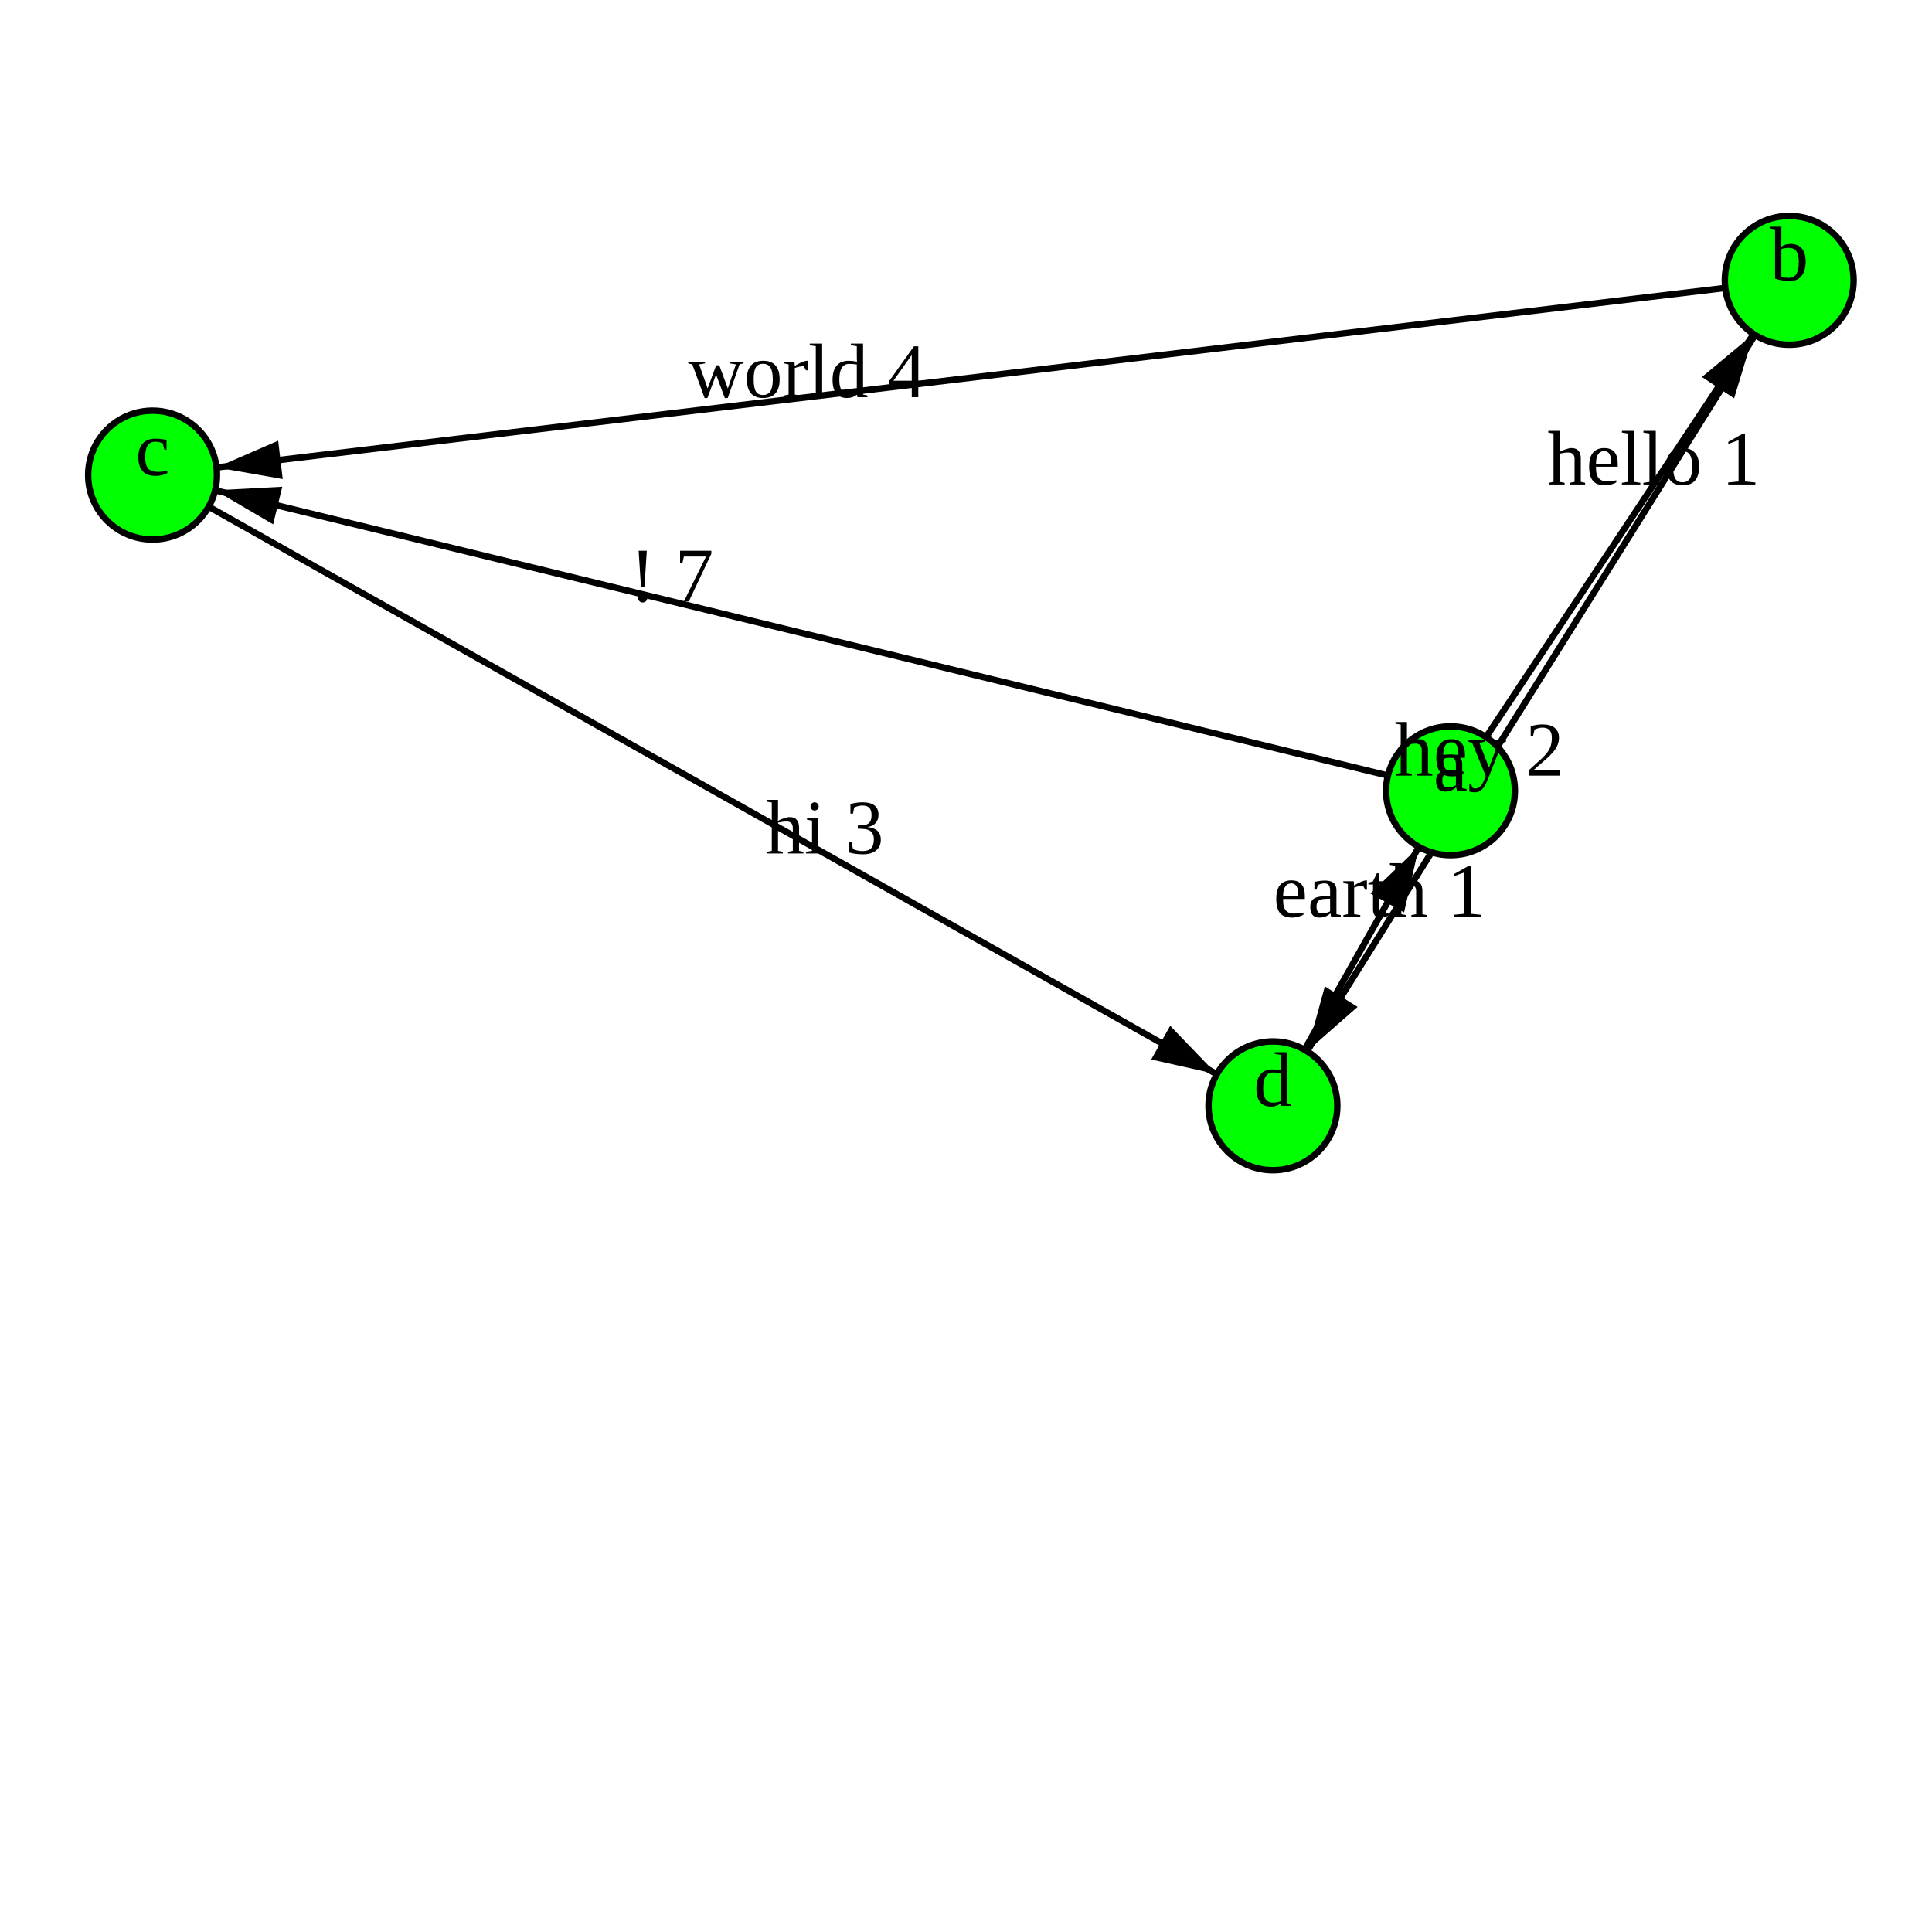
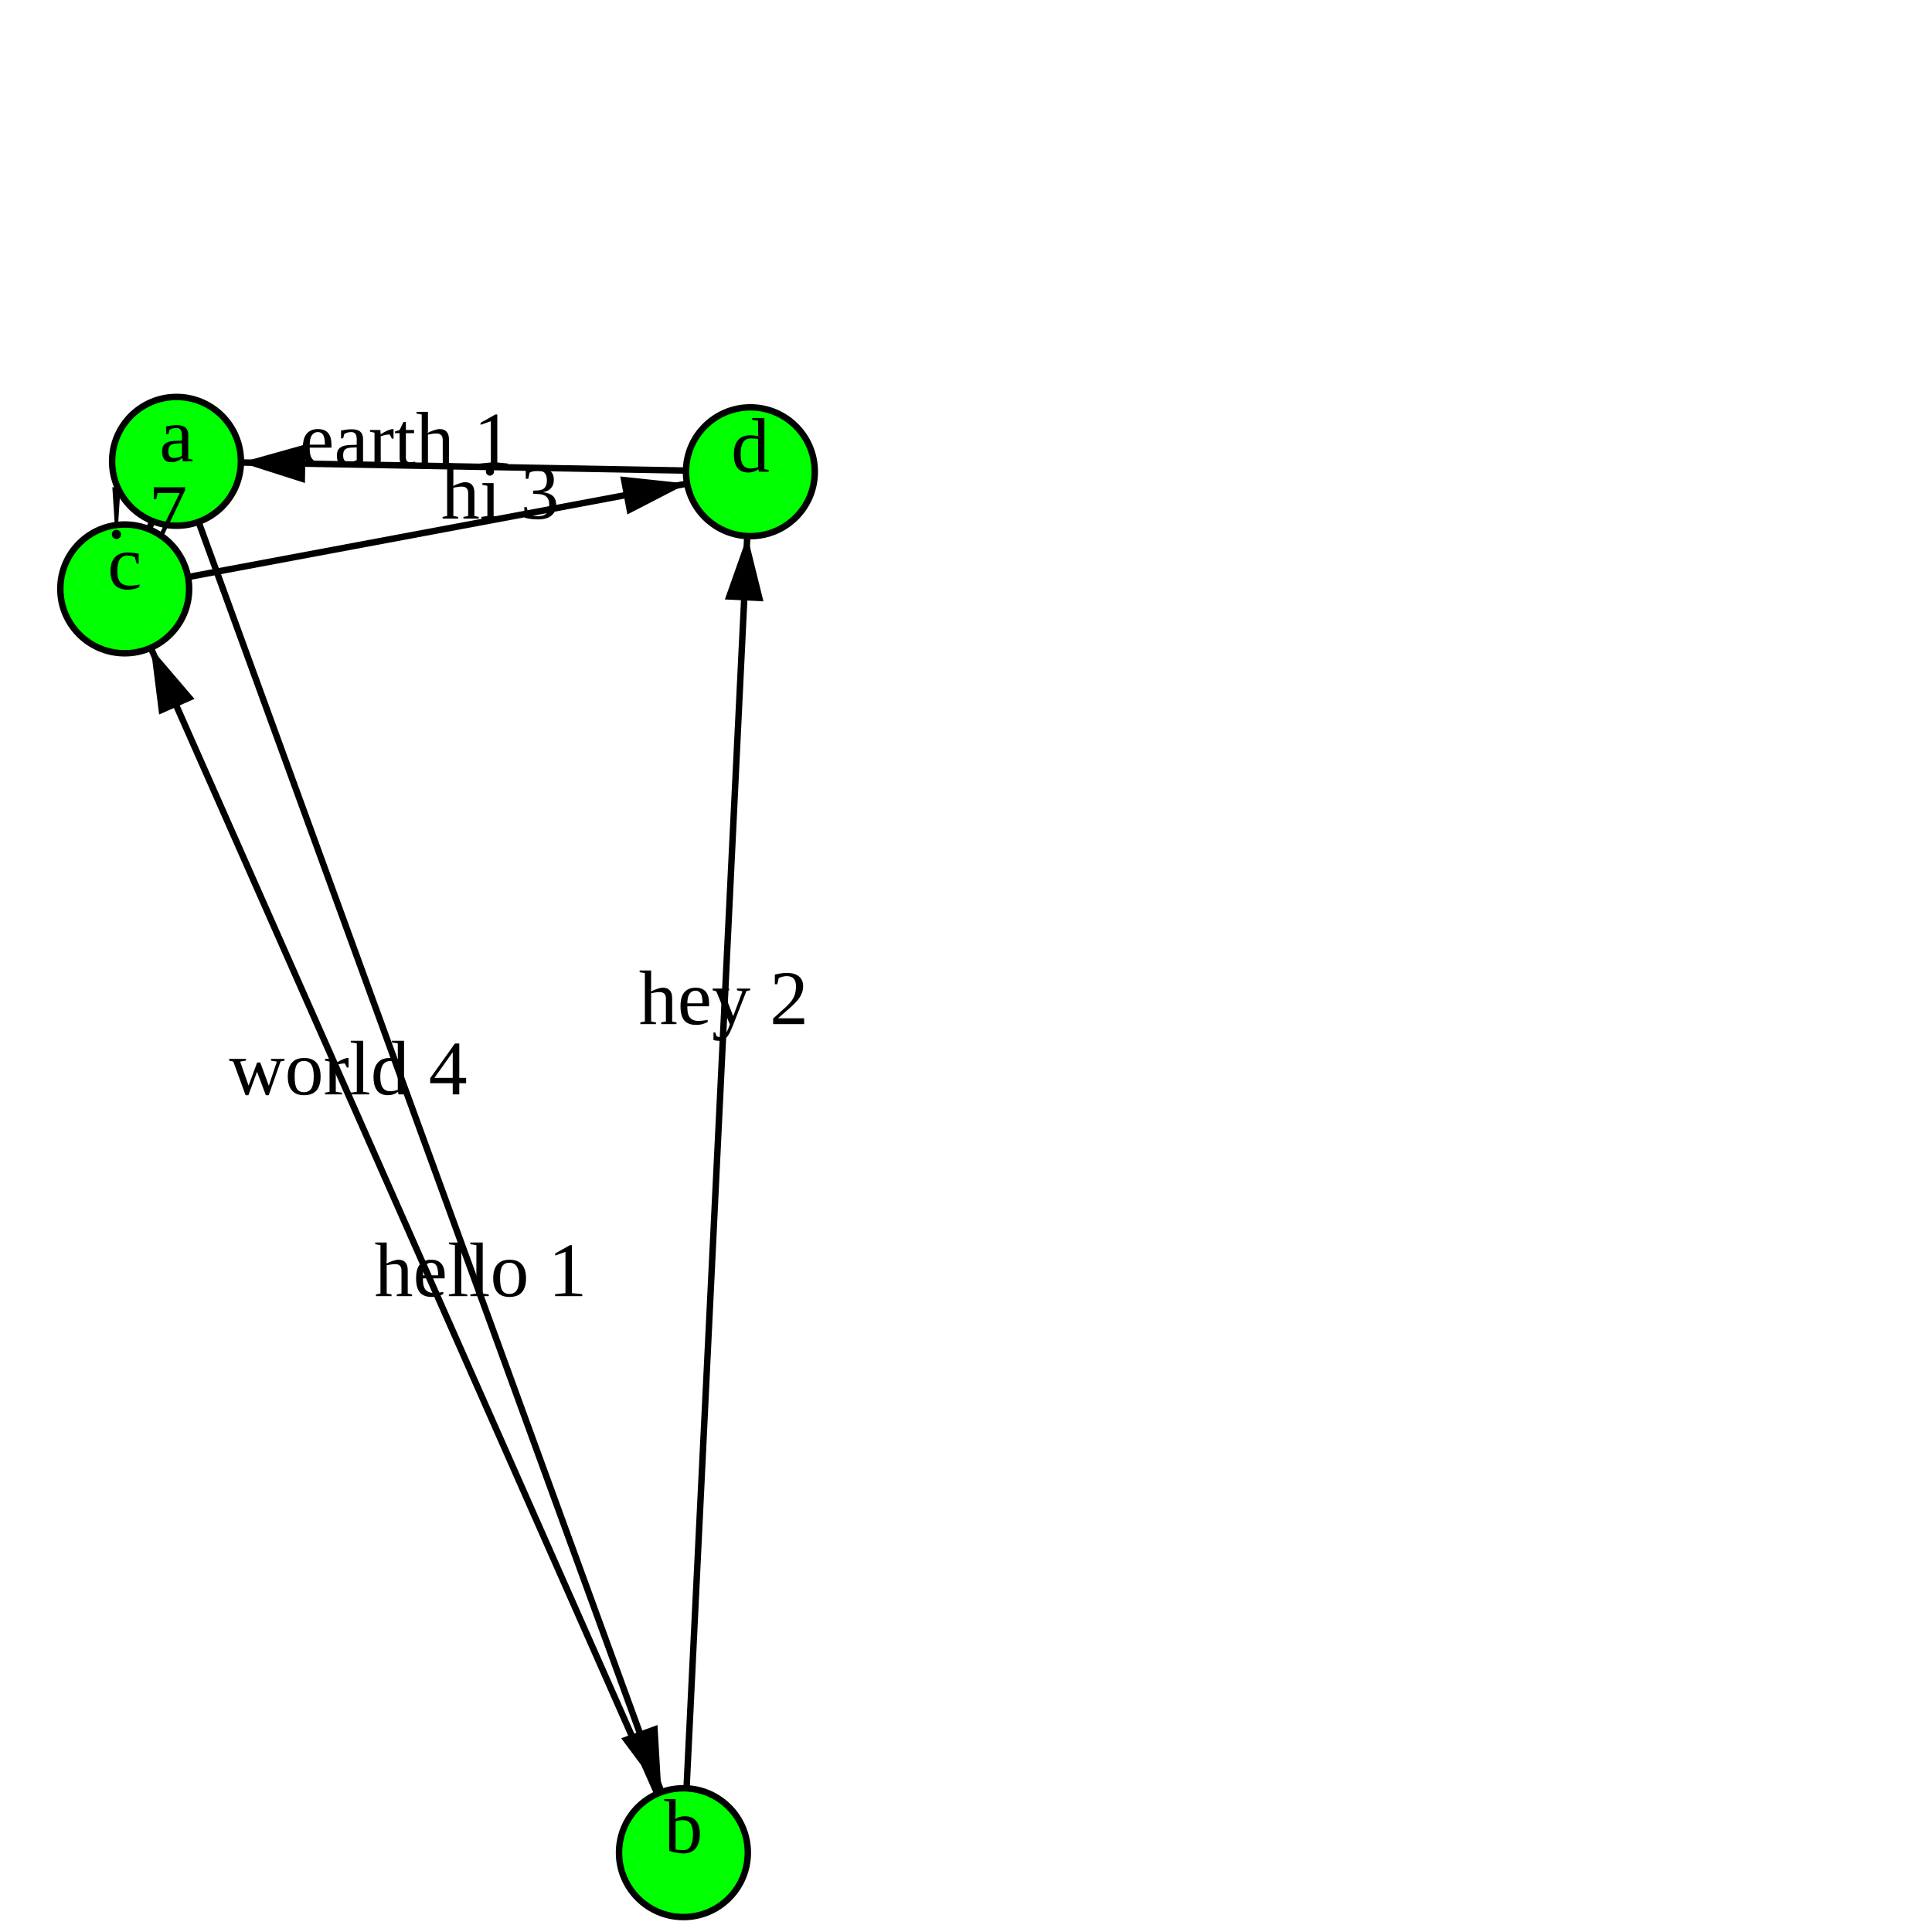
<svg xmlns="http://www.w3.org/2000/svg" version="1.1" width="300.0" height="300.0">
  <style>.caption {
  font-size: 14px;
  font-family: Georgia, serif;
}
</style>
-   <line x1="225.232" y1="122.79" x2="23.689" y2="73.772" stroke="rgb(0,0,0)" stroke-width="1" />
-   <line x1="23.689" y1="73.772" x2="197.661" y2="171.711" stroke="rgb(0,0,0)" stroke-width="1" />
-   <line x1="225.232" y1="122.79" x2="277.831" y2="43.532" stroke="rgb(0,0,0)" stroke-width="1" />
-   <line x1="277.831" y1="43.532" x2="197.661" y2="171.711" stroke="rgb(0,0,0)" stroke-width="1" />
-   <line x1="277.831" y1="43.532" x2="23.689" y2="73.772" stroke="rgb(0,0,0)" stroke-width="1" />
-   <line x1="197.661" y1="171.711" x2="225.232" y2="122.79" stroke="rgb(0,0,0)" stroke-width="1" />
-   <polygon points="10,0 20,3 20,-3" fill="black" transform="translate(23.68894,73.77182) rotate(13.66963)" />
-   <polygon points="10,0 20,3 20,-3" fill="black" transform="translate(197.6613,171.7105) rotate(209.3776)" />
-   <polygon points="10,0 20,3 20,-3" fill="black" transform="translate(277.8307,43.53212) rotate(123.5702)" />
-   <polygon points="10,0 20,3 20,-3" fill="black" transform="translate(197.6613,171.7105) rotate(302.024)" />
-   <polygon points="10,0 20,3 20,-3" fill="black" transform="translate(23.68894,73.77182) rotate(353.2144)" />
-   <polygon points="10,0 20,3 20,-3" fill="black" transform="translate(225.2318,122.7895) rotate(119.4043)" />
-   <circle cx="225.232" cy="122.79" r="10" fill="rgb(0,255,0)" stroke="rgb(0,0,0)" stroke-width="1" />
-   <circle cx="277.831" cy="43.532" r="10" fill="rgb(0,255,0)" stroke="rgb(0,0,0)" stroke-width="1" />
-   <circle cx="23.689" cy="73.772" r="10" fill="rgb(0,255,0)" stroke="rgb(0,0,0)" stroke-width="1" />
-   <circle cx="197.661" cy="171.711" r="10" fill="rgb(0,255,0)" stroke="rgb(0,0,0)" stroke-width="1" />
-   <text text-anchor="middle" alignment-baseline="middle" x="225.232" y="122.79" fill="rgb(0,0,0)" font-size="12">a</text>
-   <text text-anchor="middle" alignment-baseline="middle" x="277.831" y="43.532" fill="rgb(0,0,0)" font-size="12">b</text>
-   <text text-anchor="middle" alignment-baseline="middle" x="23.689" y="73.772" fill="rgb(0,0,0)" font-size="12">c</text>
-   <text text-anchor="middle" alignment-baseline="middle" x="197.661" y="171.711" fill="rgb(0,0,0)" font-size="12">d</text>
-   <text text-anchor="middle" alignment-baseline="middle" x="104.306" y="93.379" fill="rgb(0,0,0)" font-size="12">! 7</text>
-   <text text-anchor="middle" alignment-baseline="middle" x="128.072" y="132.535" fill="rgb(0,0,0)" font-size="12">hi 3</text>
-   <text text-anchor="middle" alignment-baseline="middle" x="256.791" y="75.235" fill="rgb(0,0,0)" font-size="12">hello 1</text>
-   <text text-anchor="middle" alignment-baseline="middle" x="229.729" y="120.439" fill="rgb(0,0,0)" font-size="12">hey 2</text>
-   <text text-anchor="middle" alignment-baseline="middle" x="125.346" y="61.676" fill="rgb(0,0,0)" font-size="12">world 4</text>
-   <text text-anchor="middle" alignment-baseline="middle" x="214.204" y="142.358" fill="rgb(0,0,0)" font-size="12">earth 1</text>
+   <line x1="116.521" y1="73.253" x2="27.408" y2="71.637" stroke="rgb(0,0,0)" stroke-width="1" />
+   <line x1="106.122" y1="287.679" x2="19.367" y2="91.443" stroke="rgb(0,0,0)" stroke-width="1" />
+   <line x1="19.367" y1="91.443" x2="116.521" y2="73.253" stroke="rgb(0,0,0)" stroke-width="1" />
+   <line x1="27.408" y1="71.637" x2="106.122" y2="287.679" stroke="rgb(0,0,0)" stroke-width="1" />
+   <line x1="27.408" y1="71.637" x2="19.367" y2="91.443" stroke="rgb(0,0,0)" stroke-width="1" />
+   <line x1="106.122" y1="287.679" x2="116.521" y2="73.253" stroke="rgb(0,0,0)" stroke-width="1" />
+   <polygon points="10,0 20,3 20,-3" fill="black" transform="translate(27.40764,71.63705) rotate(1.038997)" />
+   <polygon points="10,0 20,3 20,-3" fill="black" transform="translate(19.36666,91.44287) rotate(66.1499)" />
+   <polygon points="10,0 20,3 20,-3" fill="black" transform="translate(116.521,73.2532) rotate(169.3956)" />
+   <polygon points="10,0 20,3 20,-3" fill="black" transform="translate(106.1221,287.6788) rotate(249.9809)" />
+   <polygon points="10,0 20,3 20,-3" fill="black" transform="translate(19.36666,91.44287) rotate(292.0967)" />
+   <polygon points="10,0 20,3 20,-3" fill="black" transform="translate(116.521,73.2532) rotate(92.77649)" />
+   <circle cx="27.408" cy="71.637" r="10" fill="rgb(0,255,0)" stroke="rgb(0,0,0)" stroke-width="1" />
+   <circle cx="106.122" cy="287.679" r="10" fill="rgb(0,255,0)" stroke="rgb(0,0,0)" stroke-width="1" />
+   <circle cx="19.367" cy="91.443" r="10" fill="rgb(0,255,0)" stroke="rgb(0,0,0)" stroke-width="1" />
+   <circle cx="116.521" cy="73.253" r="10" fill="rgb(0,255,0)" stroke="rgb(0,0,0)" stroke-width="1" />
+   <text text-anchor="middle" alignment-baseline="middle" x="27.408" y="71.637" fill="rgb(0,0,0)" font-size="12">a</text>
+   <text text-anchor="middle" alignment-baseline="middle" x="106.122" y="287.679" fill="rgb(0,0,0)" font-size="12">b</text>
+   <text text-anchor="middle" alignment-baseline="middle" x="19.367" y="91.443" fill="rgb(0,0,0)" font-size="12">c</text>
+   <text text-anchor="middle" alignment-baseline="middle" x="116.521" y="73.253" fill="rgb(0,0,0)" font-size="12">d</text>
+   <text text-anchor="middle" alignment-baseline="middle" x="63.053" y="72.284" fill="rgb(0,0,0)" font-size="12">earth 1</text>
+   <text text-anchor="middle" alignment-baseline="middle" x="54.069" y="169.937" fill="rgb(0,0,0)" font-size="12">world 4</text>
+   <text text-anchor="middle" alignment-baseline="middle" x="77.659" y="80.529" fill="rgb(0,0,0)" font-size="12">hi 3</text>
+   <text text-anchor="middle" alignment-baseline="middle" x="74.636" y="201.262" fill="rgb(0,0,0)" font-size="12">hello 1</text>
+   <text text-anchor="middle" alignment-baseline="middle" x="22.583" y="83.521" fill="rgb(0,0,0)" font-size="12">! 7</text>
+   <text text-anchor="middle" alignment-baseline="middle" x="112.361" y="159.023" fill="rgb(0,0,0)" font-size="12">hey 2</text>
      Sorry, your browser does not support inline SVG.
    </svg>
